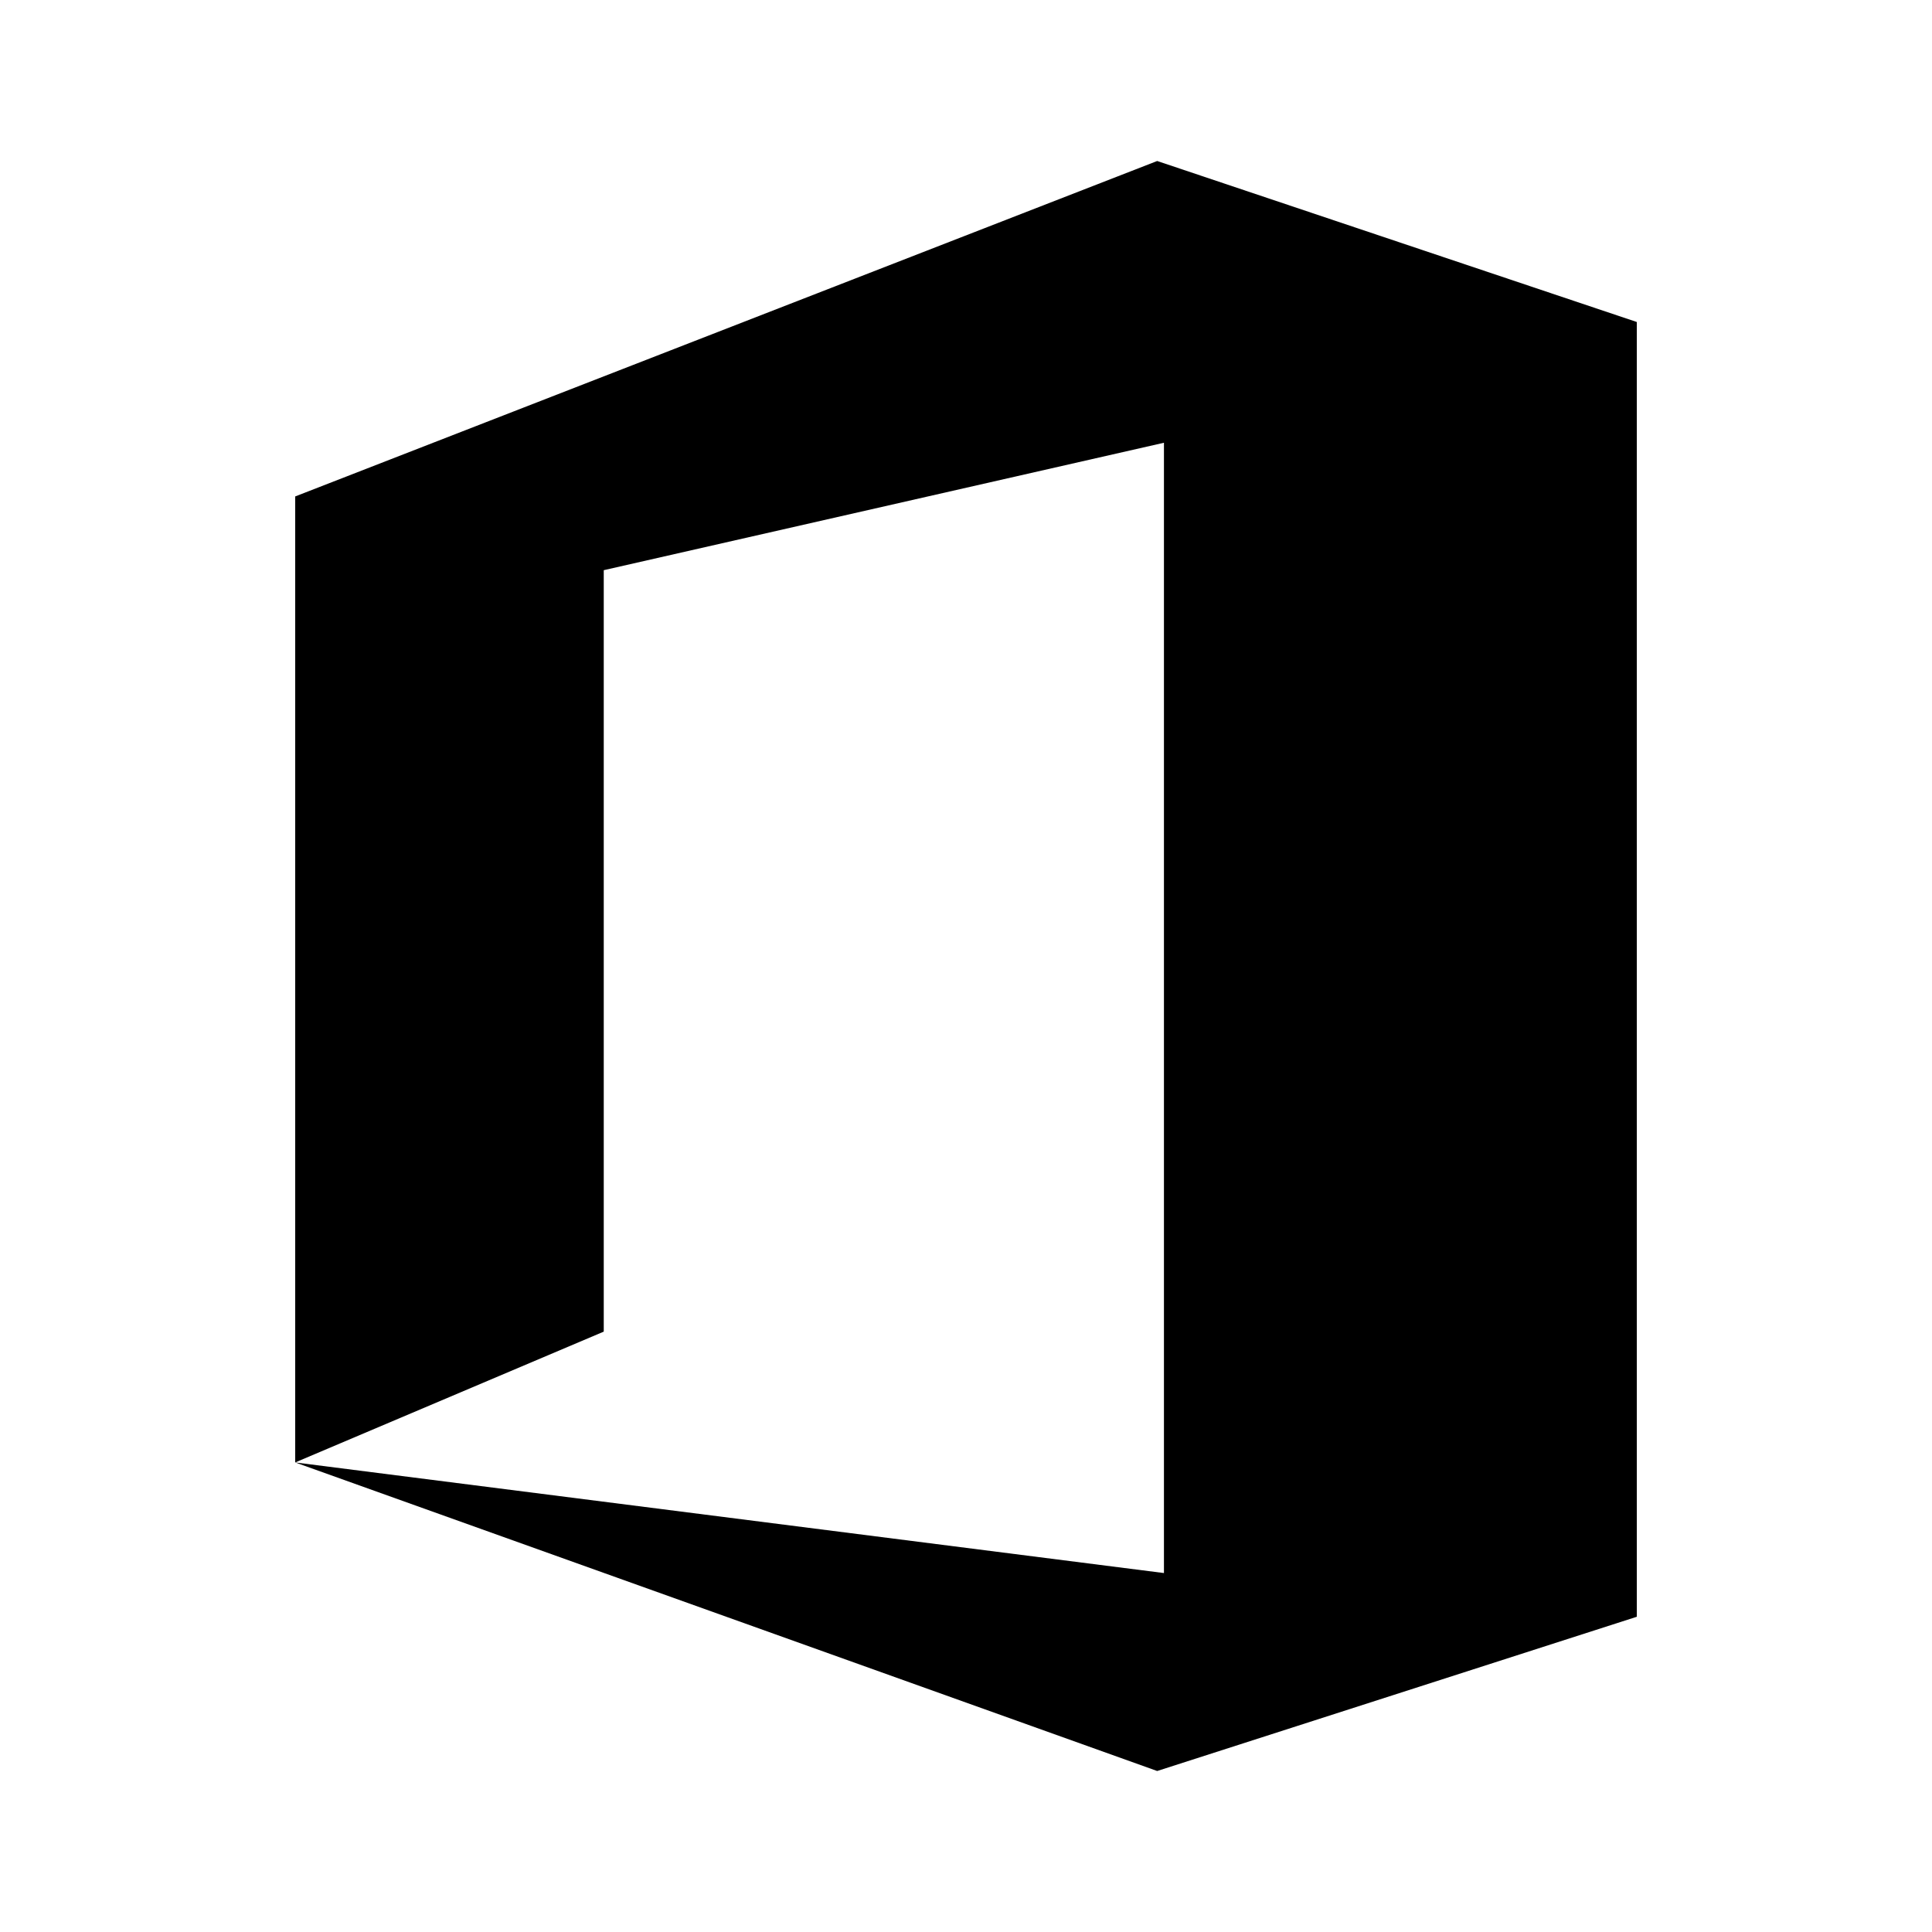
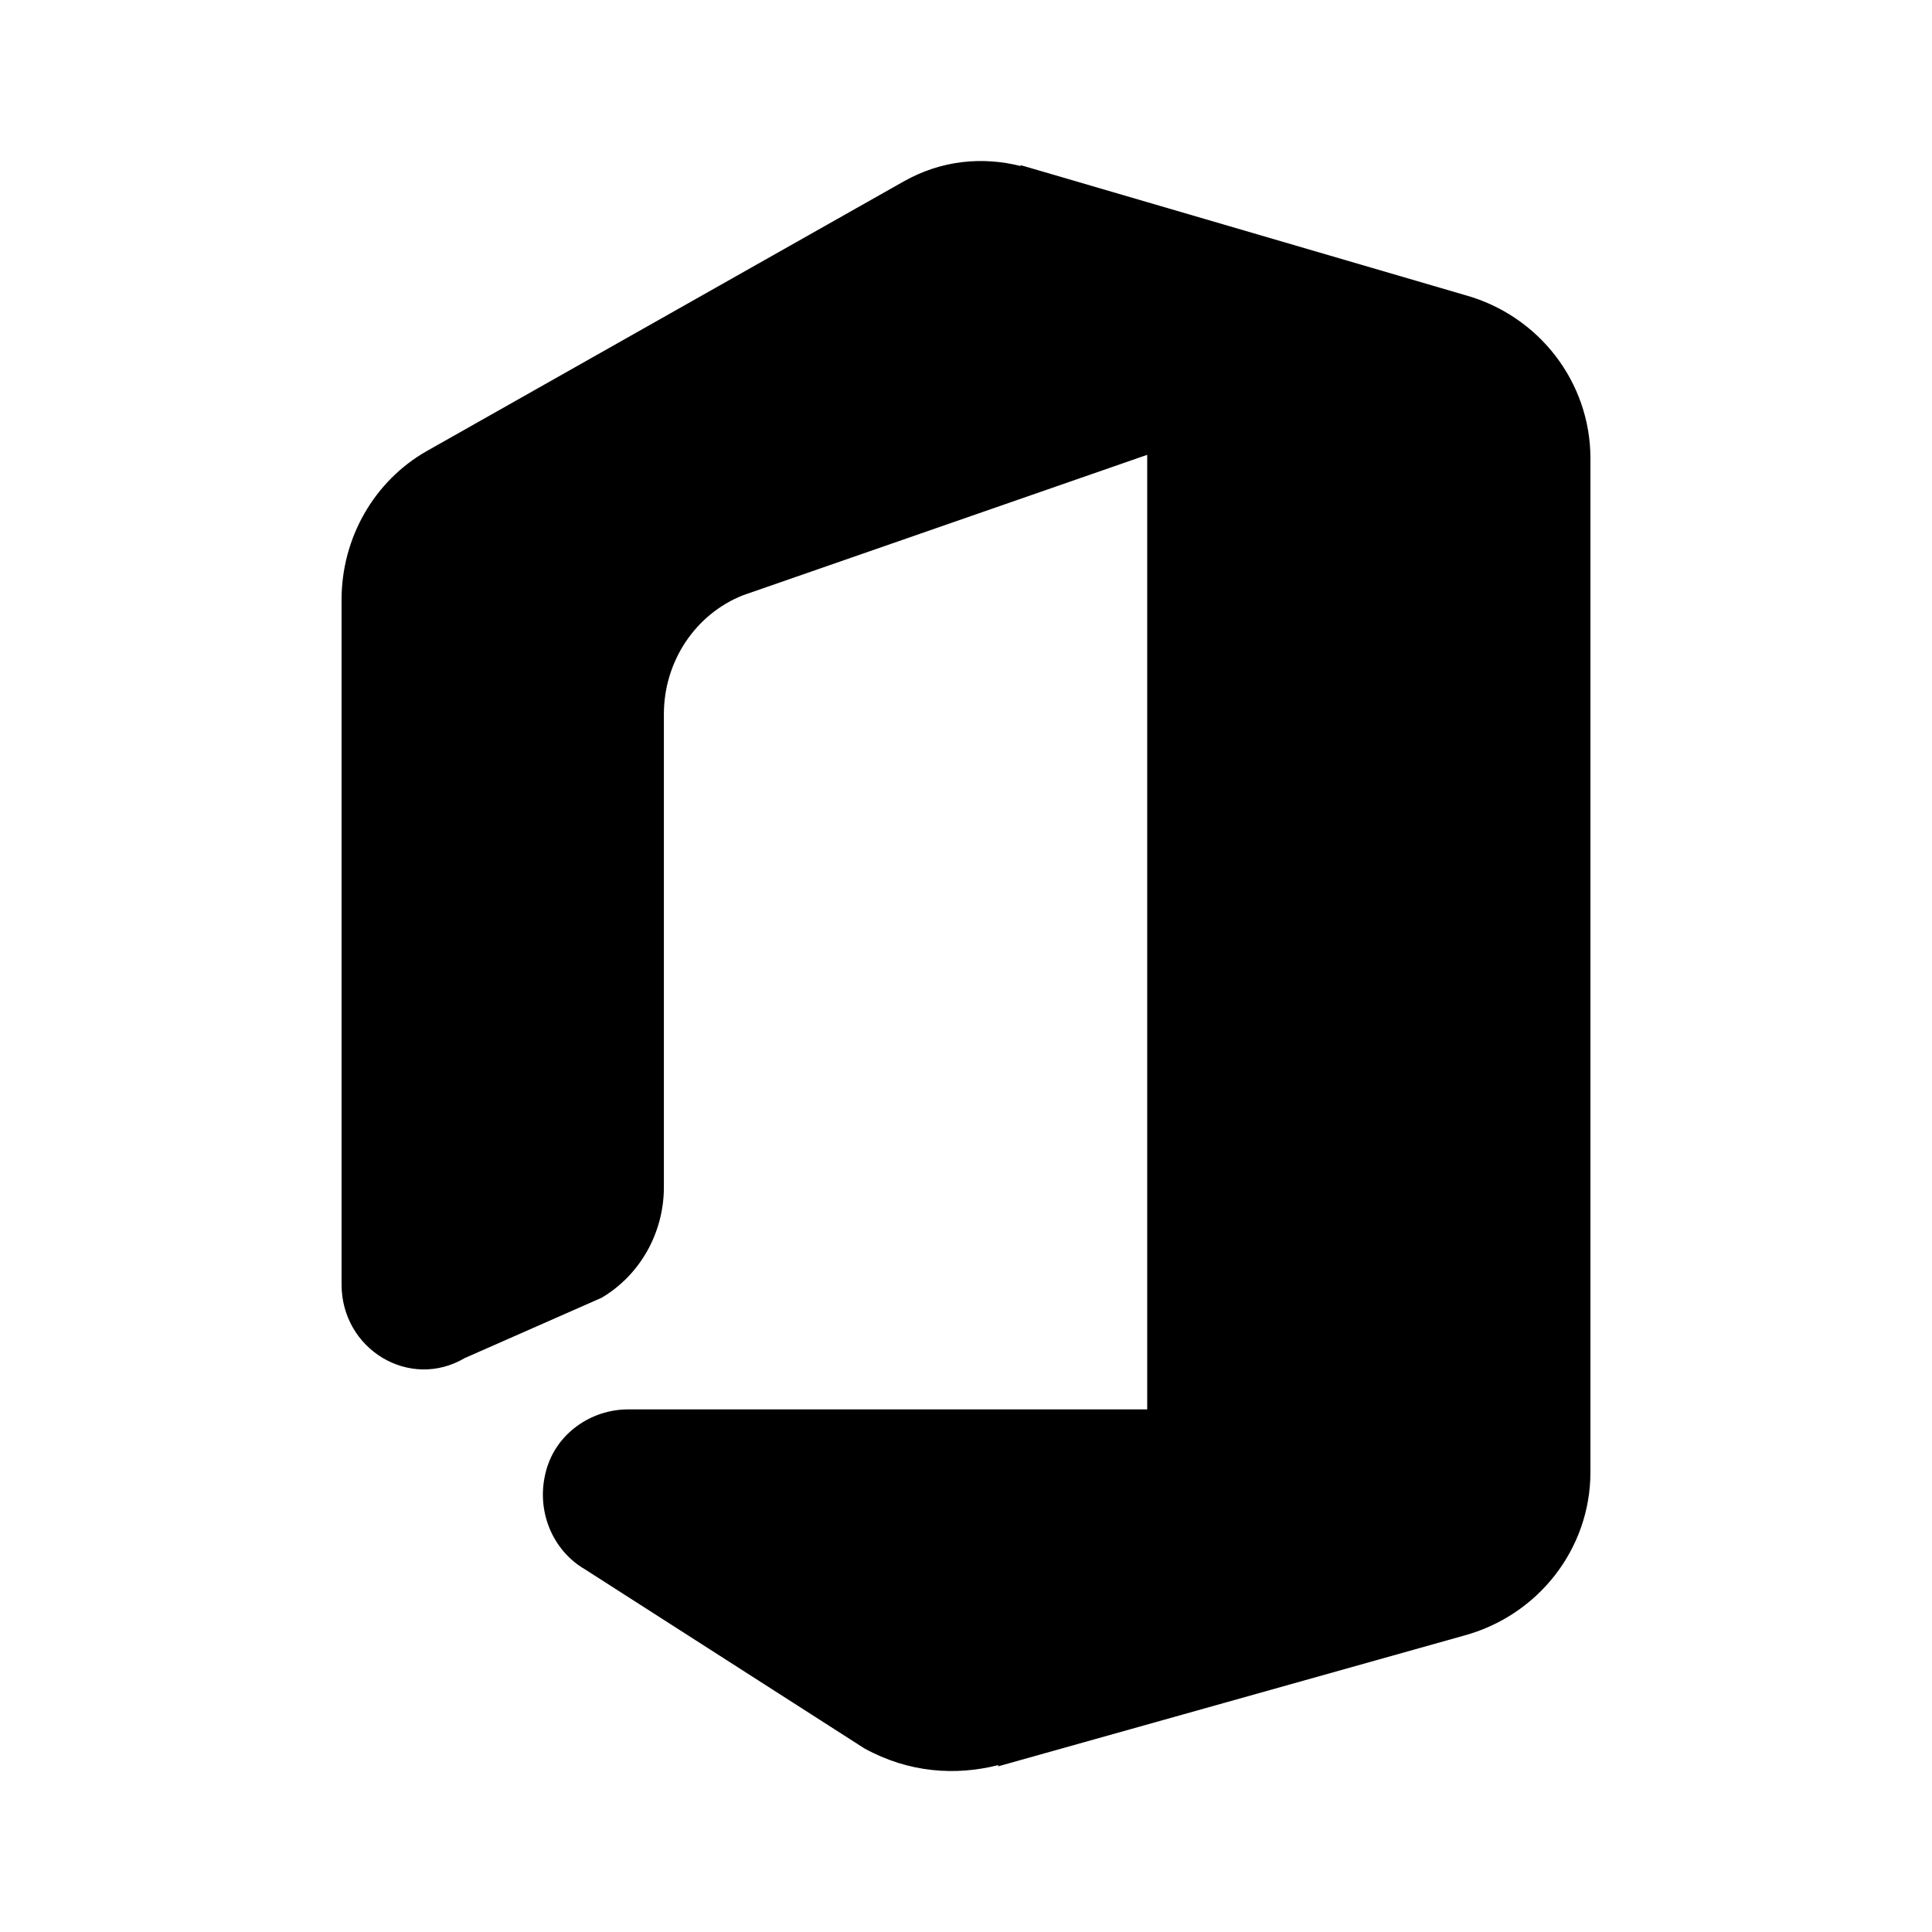
<svg xmlns="http://www.w3.org/2000/svg" version="1.1" id="master" x="0px" y="0px" width="24px" height="24px" viewBox="0 0 24 24" enable-background="new 0 0 24 24" xml:space="preserve">
  <rect fill="none" width="24" height="24" />
-   <path d="M14.375,2L3.667,6.167v12L7.5,16.542V7.083L14.459,5.5v14.041L3.667,18.167L14.375,22l5.958-1.916V4L14.375,2z" />
+   <path d="M19.757,5.695v12.592c0,0.955-0.651,1.787-1.585,2.035l-5.776,1.621l0.008-0.017c-0.533,0.136-1.116,0.096-1.665-0.206l-3.472-2.225c-0.401-0.232-0.619-0.731-0.482-1.229c0.126-0.463,0.561-0.758,1.018-0.758h6.448V5.65L9.229,7.395C8.637,7.63,8.247,8.217,8.247,8.871v5.876c0,0.567-0.295,1.091-0.773,1.374l-1.702,0.75c-0.682,0.402-1.529-0.106-1.529-0.916V7.45c0-0.769,0.406-1.476,1.059-1.847l5.92-3.347c0.478-0.271,0.991-0.311,1.459-0.193l-0.005-0.012l0.084,0.024c0.011,0.003,0.022,0.007,0.034,0.01l5.403,1.58C19.12,3.92,19.757,4.75,19.757,5.695z" />
</svg>
